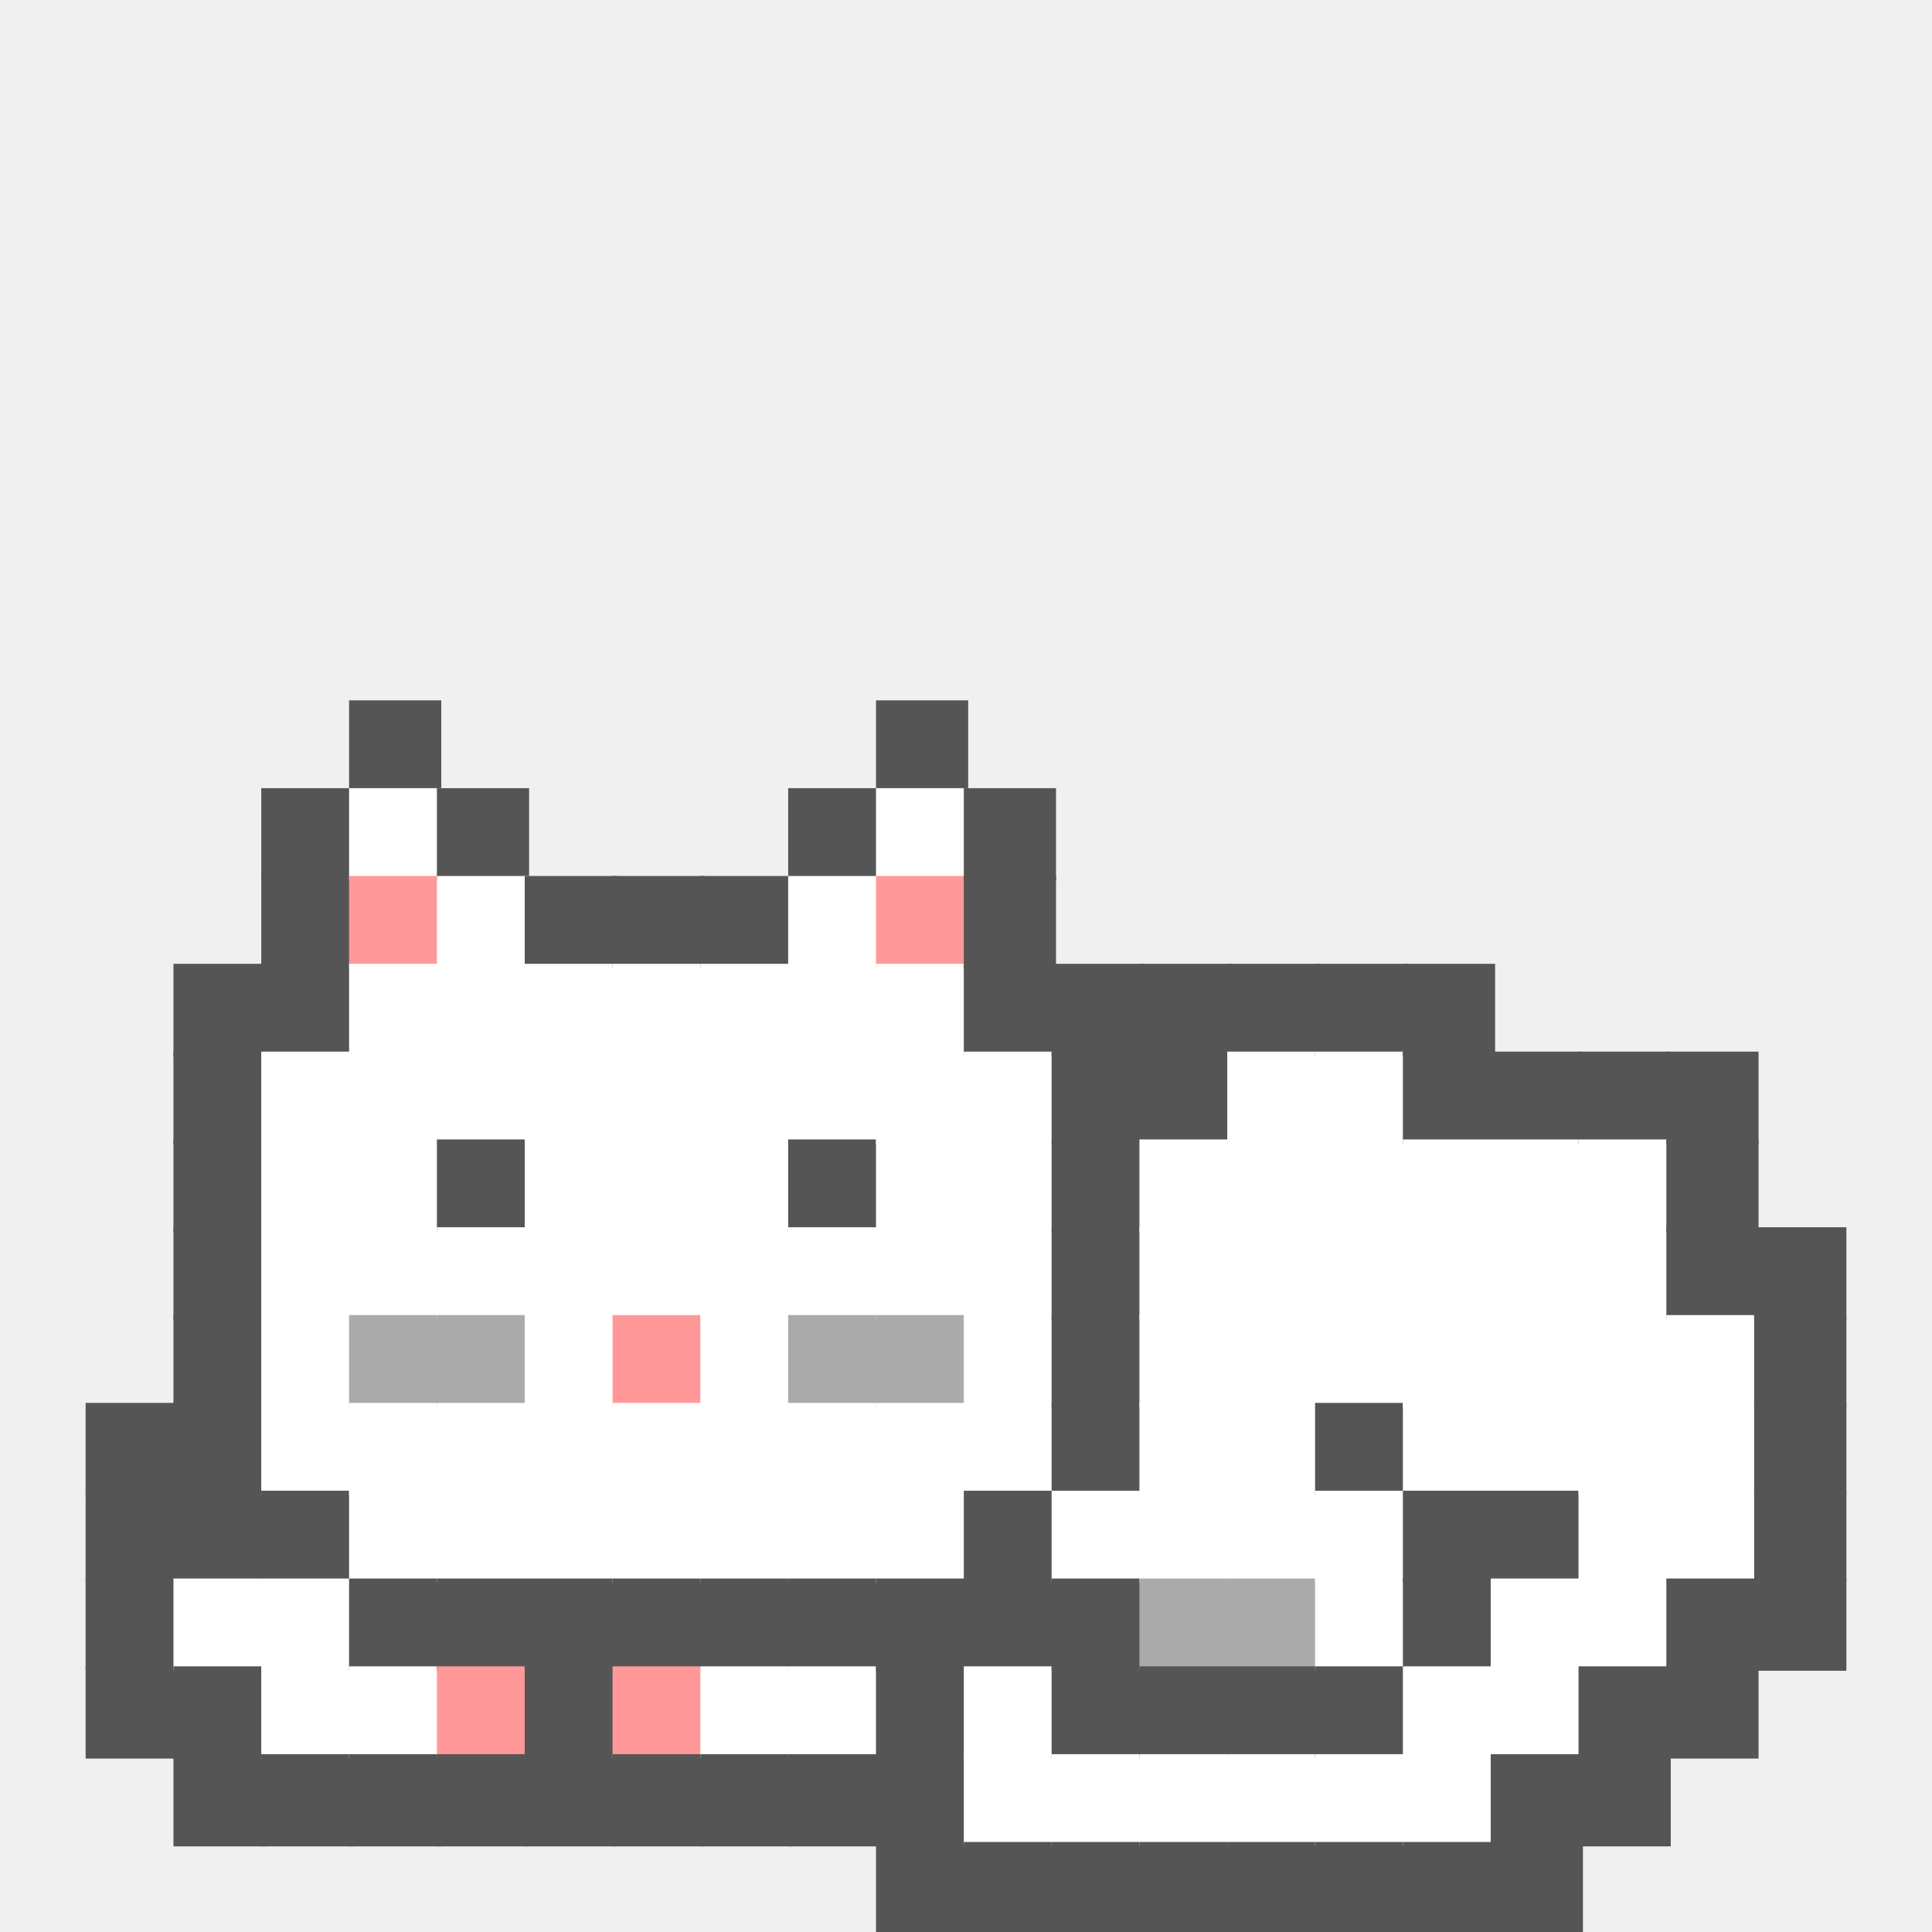
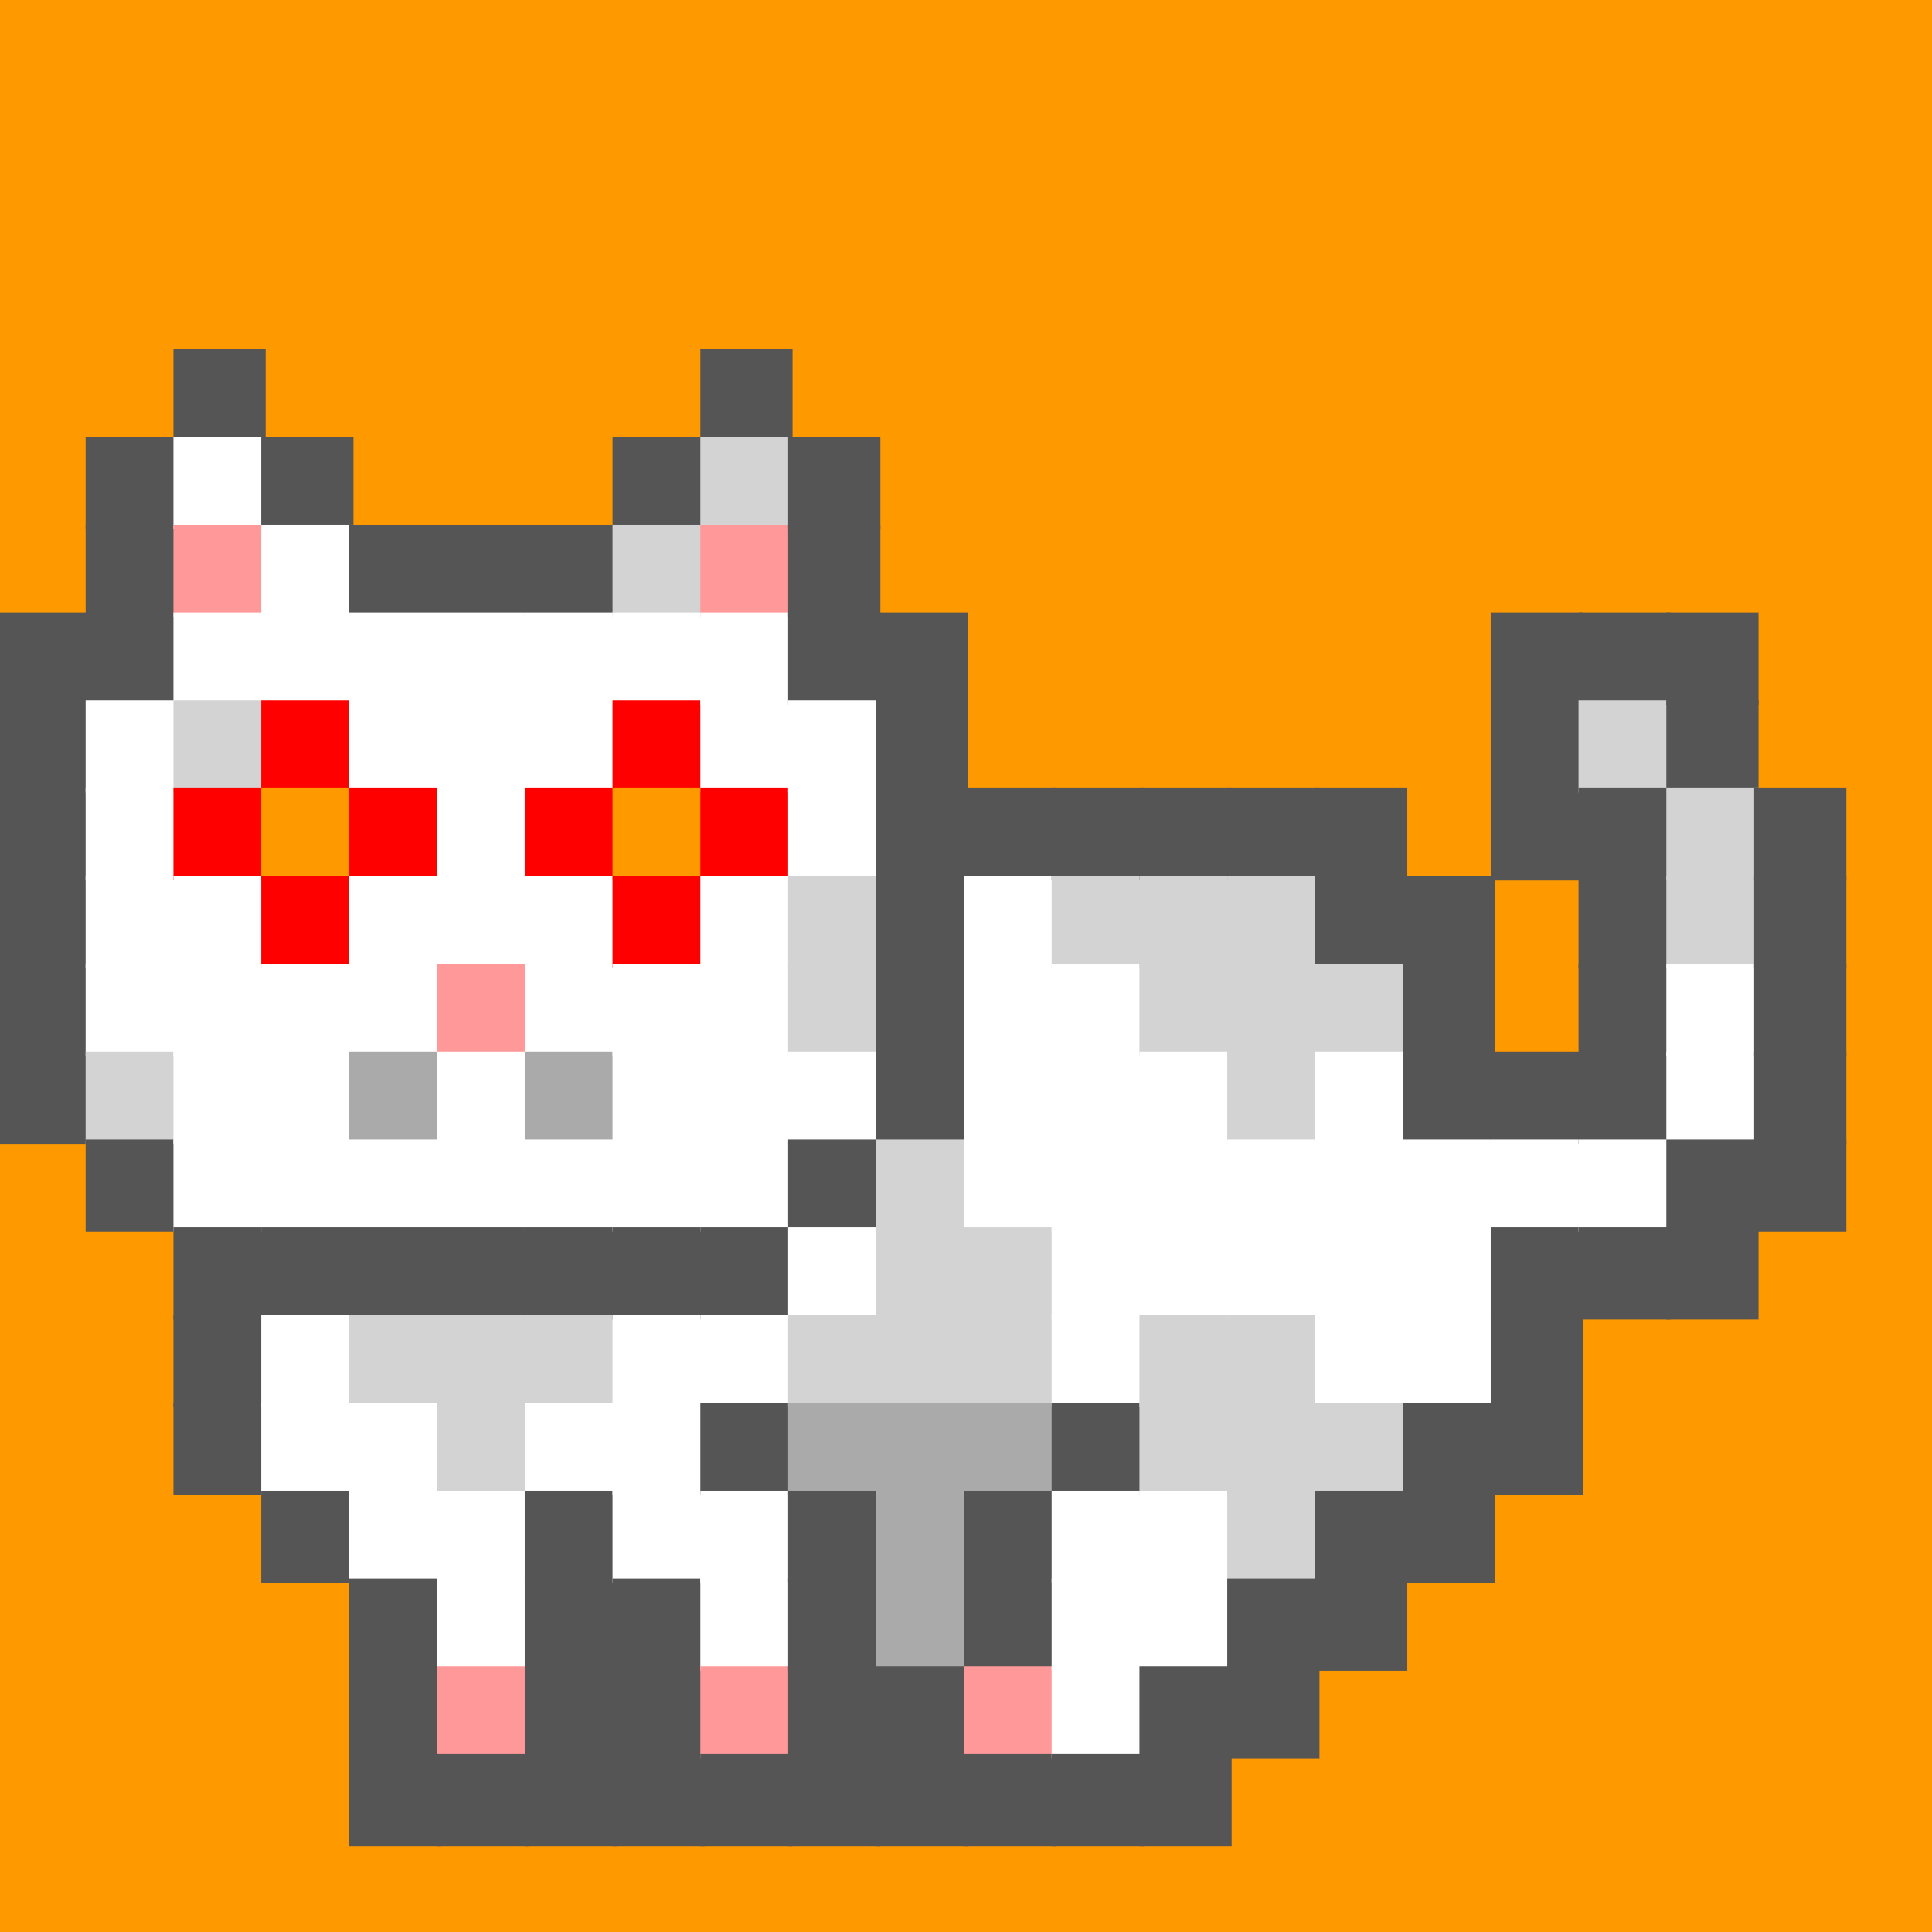
<svg xmlns="http://www.w3.org/2000/svg" viewBox="0 0 22 22">
-   <rect x="1" y="16" width="1" height="1" fill="#555555" stroke="#555555" stroke-width="0.05" />
-   <rect x="1" y="17" width="1" height="1" fill="#555555" stroke="#555555" stroke-width="0.05" />
-   <rect x="1" y="18" width="1" height="1" fill="#555555" stroke="#555555" stroke-width="0.05" />
-   <rect x="1" y="19" width="1" height="1" fill="#555555" stroke="#555555" stroke-width="0.05" />
-   <rect x="2" y="11" width="1" height="1" fill="#555555" stroke="#555555" stroke-width="0.05" />
-   <rect x="2" y="12" width="1" height="1" fill="#555555" stroke="#555555" stroke-width="0.05" />
-   <rect x="2" y="13" width="1" height="1" fill="#555555" stroke="#555555" stroke-width="0.05" />
+   <rect x="0" y="0" width="22" height="22" fill="#ff9900" />
+   <rect x="0" y="7" width="1" height="1" fill="#555555" stroke="#555555" stroke-width="0.05" />
+   <rect x="0" y="8" width="1" height="1" fill="#555555" stroke="#555555" stroke-width="0.05" />
+   <rect x="0" y="9" width="1" height="1" fill="#555555" stroke="#555555" stroke-width="0.05" />
+   <rect x="0" y="10" width="1" height="1" fill="#555555" stroke="#555555" stroke-width="0.05" />
+   <rect x="0" y="11" width="1" height="1" fill="#555555" stroke="#555555" stroke-width="0.05" />
+   <rect x="0" y="12" width="1" height="1" fill="#555555" stroke="#555555" stroke-width="0.05" />
+   <rect x="1" y="5" width="1" height="1" fill="#555555" stroke="#555555" stroke-width="0.05" />
+   <rect x="1" y="6" width="1" height="1" fill="#555555" stroke="#555555" stroke-width="0.05" />
+   <rect x="1" y="7" width="1" height="1" fill="#555555" stroke="#555555" stroke-width="0.05" />
+   <rect x="1" y="8" width="1" height="1" fill="#ffffff" stroke="#ffffff" stroke-width="0.05" />
+   <rect x="1" y="9" width="1" height="1" fill="#ffffff" stroke="#ffffff" stroke-width="0.05" />
+   <rect x="1" y="10" width="1" height="1" fill="#ffffff" stroke="#ffffff" stroke-width="0.05" />
+   <rect x="1" y="11" width="1" height="1" fill="#ffffff" stroke="#ffffff" stroke-width="0.05" />
+   <rect x="1" y="12" width="1" height="1" fill="#d3d3d3" stroke="#d3d3d3" stroke-width="0.05" />
+   <rect x="1" y="13" width="1" height="1" fill="#555555" stroke="#555555" stroke-width="0.05" />
+   <rect x="2" y="4" width="1" height="1" fill="#555555" stroke="#555555" stroke-width="0.05" />
+   <rect x="2" y="5" width="1" height="1" fill="#ffffff" stroke="#ffffff" stroke-width="0.05" />
+   <rect x="2" y="6" width="1" height="1" fill="#ff9999" stroke="#ff9999" stroke-width="0.05" />
+   <rect x="2" y="7" width="1" height="1" fill="#ffffff" stroke="#ffffff" stroke-width="0.05" />
+   <rect x="2" y="8" width="1" height="1" fill="#d3d3d3" stroke="#d3d3d3" stroke-width="0.05" />
+   <rect x="2" y="9" width="1" height="1" fill="#ff0000" stroke="#ff0000" stroke-width="0.05" />
+   <rect x="2" y="10" width="1" height="1" fill="#ffffff" stroke="#ffffff" stroke-width="0.05" />
+   <rect x="2" y="11" width="1" height="1" fill="#ffffff" stroke="#ffffff" stroke-width="0.05" />
+   <rect x="2" y="12" width="1" height="1" fill="#ffffff" stroke="#ffffff" stroke-width="0.05" />
+   <rect x="2" y="13" width="1" height="1" fill="#ffffff" stroke="#ffffff" stroke-width="0.05" />
  <rect x="2" y="14" width="1" height="1" fill="#555555" stroke="#555555" stroke-width="0.05" />
  <rect x="2" y="15" width="1" height="1" fill="#555555" stroke="#555555" stroke-width="0.05" />
  <rect x="2" y="16" width="1" height="1" fill="#555555" stroke="#555555" stroke-width="0.05" />
-   <rect x="2" y="17" width="1" height="1" fill="#555555" stroke="#555555" stroke-width="0.05" />
-   <rect x="2" y="18" width="1" height="1" fill="#ffffff" stroke="#ffffff" stroke-width="0.05" />
-   <rect x="2" y="19" width="1" height="1" fill="#555555" stroke="#555555" stroke-width="0.05" />
-   <rect x="2" y="20" width="1" height="1" fill="#555555" stroke="#555555" stroke-width="0.05" />
-   <rect x="3" y="9" width="1" height="1" fill="#555555" stroke="#555555" stroke-width="0.05" />
-   <rect x="3" y="10" width="1" height="1" fill="#555555" stroke="#555555" stroke-width="0.05" />
-   <rect x="3" y="11" width="1" height="1" fill="#555555" stroke="#555555" stroke-width="0.05" />
+   <rect x="3" y="5" width="1" height="1" fill="#555555" stroke="#555555" stroke-width="0.05" />
+   <rect x="3" y="6" width="1" height="1" fill="#ffffff" stroke="#ffffff" stroke-width="0.05" />
+   <rect x="3" y="7" width="1" height="1" fill="#ffffff" stroke="#ffffff" stroke-width="0.05" />
+   <rect x="3" y="8" width="1" height="1" fill="#ff0000" stroke="#ff0000" stroke-width="0.05" />
+   <rect x="3" y="9" width="1" height="1" fill="#ff9900" stroke="#ff9900" stroke-width="0.05" />
+   <rect x="3" y="10" width="1" height="1" fill="#ff0000" stroke="#ff0000" stroke-width="0.05" />
+   <rect x="3" y="11" width="1" height="1" fill="#ffffff" stroke="#ffffff" stroke-width="0.05" />
  <rect x="3" y="12" width="1" height="1" fill="#ffffff" stroke="#ffffff" stroke-width="0.05" />
  <rect x="3" y="13" width="1" height="1" fill="#ffffff" stroke="#ffffff" stroke-width="0.05" />
-   <rect x="3" y="14" width="1" height="1" fill="#ffffff" stroke="#ffffff" stroke-width="0.05" />
+   <rect x="3" y="14" width="1" height="1" fill="#555555" stroke="#555555" stroke-width="0.05" />
  <rect x="3" y="15" width="1" height="1" fill="#ffffff" stroke="#ffffff" stroke-width="0.05" />
  <rect x="3" y="16" width="1" height="1" fill="#ffffff" stroke="#ffffff" stroke-width="0.05" />
  <rect x="3" y="17" width="1" height="1" fill="#555555" stroke="#555555" stroke-width="0.05" />
-   <rect x="3" y="18" width="1" height="1" fill="#ffffff" stroke="#ffffff" stroke-width="0.05" />
-   <rect x="3" y="19" width="1" height="1" fill="#ffffff" stroke="#ffffff" stroke-width="0.05" />
-   <rect x="3" y="20" width="1" height="1" fill="#555555" stroke="#555555" stroke-width="0.05" />
-   <rect x="4" y="8" width="1" height="1" fill="#555555" stroke="#555555" stroke-width="0.05" />
-   <rect x="4" y="9" width="1" height="1" fill="#ffffff" stroke="#ffffff" stroke-width="0.05" />
-   <rect x="4" y="10" width="1" height="1" fill="#ff9999" stroke="#ff9999" stroke-width="0.05" />
+   <rect x="4" y="6" width="1" height="1" fill="#555555" stroke="#555555" stroke-width="0.05" />
+   <rect x="4" y="7" width="1" height="1" fill="#ffffff" stroke="#ffffff" stroke-width="0.05" />
+   <rect x="4" y="8" width="1" height="1" fill="#ffffff" stroke="#ffffff" stroke-width="0.05" />
+   <rect x="4" y="9" width="1" height="1" fill="#ff0000" stroke="#ff0000" stroke-width="0.05" />
+   <rect x="4" y="10" width="1" height="1" fill="#ffffff" stroke="#ffffff" stroke-width="0.05" />
  <rect x="4" y="11" width="1" height="1" fill="#ffffff" stroke="#ffffff" stroke-width="0.05" />
-   <rect x="4" y="12" width="1" height="1" fill="#ffffff" stroke="#ffffff" stroke-width="0.05" />
+   <rect x="4" y="12" width="1" height="1" fill="#aaaaaa" stroke="#aaaaaa" stroke-width="0.05" />
  <rect x="4" y="13" width="1" height="1" fill="#ffffff" stroke="#ffffff" stroke-width="0.05" />
-   <rect x="4" y="14" width="1" height="1" fill="#ffffff" stroke="#ffffff" stroke-width="0.05" />
-   <rect x="4" y="15" width="1" height="1" fill="#aaaaaa" stroke="#aaaaaa" stroke-width="0.05" />
+   <rect x="4" y="14" width="1" height="1" fill="#555555" stroke="#555555" stroke-width="0.05" />
+   <rect x="4" y="15" width="1" height="1" fill="#d3d3d3" stroke="#d3d3d3" stroke-width="0.05" />
  <rect x="4" y="16" width="1" height="1" fill="#ffffff" stroke="#ffffff" stroke-width="0.05" />
  <rect x="4" y="17" width="1" height="1" fill="#ffffff" stroke="#ffffff" stroke-width="0.05" />
  <rect x="4" y="18" width="1" height="1" fill="#555555" stroke="#555555" stroke-width="0.05" />
-   <rect x="4" y="19" width="1" height="1" fill="#ffffff" stroke="#ffffff" stroke-width="0.05" />
+   <rect x="4" y="19" width="1" height="1" fill="#555555" stroke="#555555" stroke-width="0.05" />
  <rect x="4" y="20" width="1" height="1" fill="#555555" stroke="#555555" stroke-width="0.05" />
-   <rect x="5" y="9" width="1" height="1" fill="#555555" stroke="#555555" stroke-width="0.05" />
+   <rect x="5" y="6" width="1" height="1" fill="#555555" stroke="#555555" stroke-width="0.05" />
+   <rect x="5" y="7" width="1" height="1" fill="#ffffff" stroke="#ffffff" stroke-width="0.05" />
+   <rect x="5" y="8" width="1" height="1" fill="#ffffff" stroke="#ffffff" stroke-width="0.05" />
+   <rect x="5" y="9" width="1" height="1" fill="#ffffff" stroke="#ffffff" stroke-width="0.05" />
  <rect x="5" y="10" width="1" height="1" fill="#ffffff" stroke="#ffffff" stroke-width="0.05" />
-   <rect x="5" y="11" width="1" height="1" fill="#ffffff" stroke="#ffffff" stroke-width="0.05" />
+   <rect x="5" y="11" width="1" height="1" fill="#ff9999" stroke="#ff9999" stroke-width="0.05" />
  <rect x="5" y="12" width="1" height="1" fill="#ffffff" stroke="#ffffff" stroke-width="0.05" />
-   <rect x="5" y="13" width="1" height="1" fill="#555555" stroke="#555555" stroke-width="0.05" />
-   <rect x="5" y="14" width="1" height="1" fill="#ffffff" stroke="#ffffff" stroke-width="0.05" />
-   <rect x="5" y="15" width="1" height="1" fill="#aaaaaa" stroke="#aaaaaa" stroke-width="0.05" />
-   <rect x="5" y="16" width="1" height="1" fill="#ffffff" stroke="#ffffff" stroke-width="0.05" />
+   <rect x="5" y="13" width="1" height="1" fill="#ffffff" stroke="#ffffff" stroke-width="0.05" />
+   <rect x="5" y="14" width="1" height="1" fill="#555555" stroke="#555555" stroke-width="0.05" />
+   <rect x="5" y="15" width="1" height="1" fill="#d3d3d3" stroke="#d3d3d3" stroke-width="0.05" />
+   <rect x="5" y="16" width="1" height="1" fill="#d3d3d3" stroke="#d3d3d3" stroke-width="0.05" />
  <rect x="5" y="17" width="1" height="1" fill="#ffffff" stroke="#ffffff" stroke-width="0.05" />
-   <rect x="5" y="18" width="1" height="1" fill="#555555" stroke="#555555" stroke-width="0.05" />
+   <rect x="5" y="18" width="1" height="1" fill="#ffffff" stroke="#ffffff" stroke-width="0.05" />
  <rect x="5" y="19" width="1" height="1" fill="#ff9999" stroke="#ff9999" stroke-width="0.05" />
  <rect x="5" y="20" width="1" height="1" fill="#555555" stroke="#555555" stroke-width="0.05" />
-   <rect x="6" y="10" width="1" height="1" fill="#555555" stroke="#555555" stroke-width="0.05" />
+   <rect x="6" y="6" width="1" height="1" fill="#555555" stroke="#555555" stroke-width="0.05" />
+   <rect x="6" y="7" width="1" height="1" fill="#ffffff" stroke="#ffffff" stroke-width="0.05" />
+   <rect x="6" y="8" width="1" height="1" fill="#ffffff" stroke="#ffffff" stroke-width="0.05" />
+   <rect x="6" y="9" width="1" height="1" fill="#ff0000" stroke="#ff0000" stroke-width="0.05" />
+   <rect x="6" y="10" width="1" height="1" fill="#ffffff" stroke="#ffffff" stroke-width="0.05" />
  <rect x="6" y="11" width="1" height="1" fill="#ffffff" stroke="#ffffff" stroke-width="0.05" />
-   <rect x="6" y="12" width="1" height="1" fill="#ffffff" stroke="#ffffff" stroke-width="0.05" />
+   <rect x="6" y="12" width="1" height="1" fill="#aaaaaa" stroke="#aaaaaa" stroke-width="0.05" />
  <rect x="6" y="13" width="1" height="1" fill="#ffffff" stroke="#ffffff" stroke-width="0.05" />
-   <rect x="6" y="14" width="1" height="1" fill="#ffffff" stroke="#ffffff" stroke-width="0.05" />
-   <rect x="6" y="15" width="1" height="1" fill="#ffffff" stroke="#ffffff" stroke-width="0.05" />
+   <rect x="6" y="14" width="1" height="1" fill="#555555" stroke="#555555" stroke-width="0.05" />
+   <rect x="6" y="15" width="1" height="1" fill="#d3d3d3" stroke="#d3d3d3" stroke-width="0.05" />
  <rect x="6" y="16" width="1" height="1" fill="#ffffff" stroke="#ffffff" stroke-width="0.05" />
-   <rect x="6" y="17" width="1" height="1" fill="#ffffff" stroke="#ffffff" stroke-width="0.05" />
+   <rect x="6" y="17" width="1" height="1" fill="#555555" stroke="#555555" stroke-width="0.05" />
  <rect x="6" y="18" width="1" height="1" fill="#555555" stroke="#555555" stroke-width="0.05" />
  <rect x="6" y="19" width="1" height="1" fill="#555555" stroke="#555555" stroke-width="0.05" />
  <rect x="6" y="20" width="1" height="1" fill="#555555" stroke="#555555" stroke-width="0.05" />
-   <rect x="7" y="10" width="1" height="1" fill="#555555" stroke="#555555" stroke-width="0.05" />
+   <rect x="7" y="5" width="1" height="1" fill="#555555" stroke="#555555" stroke-width="0.05" />
+   <rect x="7" y="6" width="1" height="1" fill="#d3d3d3" stroke="#d3d3d3" stroke-width="0.05" />
+   <rect x="7" y="7" width="1" height="1" fill="#ffffff" stroke="#ffffff" stroke-width="0.05" />
+   <rect x="7" y="8" width="1" height="1" fill="#ff0000" stroke="#ff0000" stroke-width="0.05" />
+   <rect x="7" y="9" width="1" height="1" fill="#ff9900" stroke="#ff9900" stroke-width="0.05" />
+   <rect x="7" y="10" width="1" height="1" fill="#ff0000" stroke="#ff0000" stroke-width="0.05" />
  <rect x="7" y="11" width="1" height="1" fill="#ffffff" stroke="#ffffff" stroke-width="0.05" />
  <rect x="7" y="12" width="1" height="1" fill="#ffffff" stroke="#ffffff" stroke-width="0.05" />
  <rect x="7" y="13" width="1" height="1" fill="#ffffff" stroke="#ffffff" stroke-width="0.05" />
-   <rect x="7" y="14" width="1" height="1" fill="#ffffff" stroke="#ffffff" stroke-width="0.05" />
-   <rect x="7" y="15" width="1" height="1" fill="#ff9999" stroke="#ff9999" stroke-width="0.05" />
+   <rect x="7" y="14" width="1" height="1" fill="#555555" stroke="#555555" stroke-width="0.05" />
+   <rect x="7" y="15" width="1" height="1" fill="#ffffff" stroke="#ffffff" stroke-width="0.05" />
  <rect x="7" y="16" width="1" height="1" fill="#ffffff" stroke="#ffffff" stroke-width="0.05" />
  <rect x="7" y="17" width="1" height="1" fill="#ffffff" stroke="#ffffff" stroke-width="0.05" />
  <rect x="7" y="18" width="1" height="1" fill="#555555" stroke="#555555" stroke-width="0.05" />
-   <rect x="7" y="19" width="1" height="1" fill="#ff9999" stroke="#ff9999" stroke-width="0.05" />
+   <rect x="7" y="19" width="1" height="1" fill="#555555" stroke="#555555" stroke-width="0.05" />
  <rect x="7" y="20" width="1" height="1" fill="#555555" stroke="#555555" stroke-width="0.05" />
-   <rect x="8" y="10" width="1" height="1" fill="#555555" stroke="#555555" stroke-width="0.05" />
+   <rect x="8" y="4" width="1" height="1" fill="#555555" stroke="#555555" stroke-width="0.05" />
+   <rect x="8" y="5" width="1" height="1" fill="#d3d3d3" stroke="#d3d3d3" stroke-width="0.05" />
+   <rect x="8" y="6" width="1" height="1" fill="#ff9999" stroke="#ff9999" stroke-width="0.05" />
+   <rect x="8" y="7" width="1" height="1" fill="#ffffff" stroke="#ffffff" stroke-width="0.05" />
+   <rect x="8" y="8" width="1" height="1" fill="#ffffff" stroke="#ffffff" stroke-width="0.05" />
+   <rect x="8" y="9" width="1" height="1" fill="#ff0000" stroke="#ff0000" stroke-width="0.05" />
+   <rect x="8" y="10" width="1" height="1" fill="#ffffff" stroke="#ffffff" stroke-width="0.05" />
  <rect x="8" y="11" width="1" height="1" fill="#ffffff" stroke="#ffffff" stroke-width="0.05" />
  <rect x="8" y="12" width="1" height="1" fill="#ffffff" stroke="#ffffff" stroke-width="0.05" />
  <rect x="8" y="13" width="1" height="1" fill="#ffffff" stroke="#ffffff" stroke-width="0.05" />
-   <rect x="8" y="14" width="1" height="1" fill="#ffffff" stroke="#ffffff" stroke-width="0.05" />
+   <rect x="8" y="14" width="1" height="1" fill="#555555" stroke="#555555" stroke-width="0.05" />
  <rect x="8" y="15" width="1" height="1" fill="#ffffff" stroke="#ffffff" stroke-width="0.05" />
-   <rect x="8" y="16" width="1" height="1" fill="#ffffff" stroke="#ffffff" stroke-width="0.05" />
+   <rect x="8" y="16" width="1" height="1" fill="#555555" stroke="#555555" stroke-width="0.05" />
  <rect x="8" y="17" width="1" height="1" fill="#ffffff" stroke="#ffffff" stroke-width="0.05" />
-   <rect x="8" y="18" width="1" height="1" fill="#555555" stroke="#555555" stroke-width="0.05" />
-   <rect x="8" y="19" width="1" height="1" fill="#ffffff" stroke="#ffffff" stroke-width="0.05" />
+   <rect x="8" y="18" width="1" height="1" fill="#ffffff" stroke="#ffffff" stroke-width="0.05" />
+   <rect x="8" y="19" width="1" height="1" fill="#ff9999" stroke="#ff9999" stroke-width="0.05" />
  <rect x="8" y="20" width="1" height="1" fill="#555555" stroke="#555555" stroke-width="0.05" />
-   <rect x="9" y="9" width="1" height="1" fill="#555555" stroke="#555555" stroke-width="0.05" />
-   <rect x="9" y="10" width="1" height="1" fill="#ffffff" stroke="#ffffff" stroke-width="0.05" />
-   <rect x="9" y="11" width="1" height="1" fill="#ffffff" stroke="#ffffff" stroke-width="0.05" />
+   <rect x="9" y="5" width="1" height="1" fill="#555555" stroke="#555555" stroke-width="0.05" />
+   <rect x="9" y="6" width="1" height="1" fill="#555555" stroke="#555555" stroke-width="0.05" />
+   <rect x="9" y="7" width="1" height="1" fill="#555555" stroke="#555555" stroke-width="0.05" />
+   <rect x="9" y="8" width="1" height="1" fill="#ffffff" stroke="#ffffff" stroke-width="0.05" />
+   <rect x="9" y="9" width="1" height="1" fill="#ffffff" stroke="#ffffff" stroke-width="0.05" />
+   <rect x="9" y="10" width="1" height="1" fill="#d3d3d3" stroke="#d3d3d3" stroke-width="0.05" />
+   <rect x="9" y="11" width="1" height="1" fill="#d3d3d3" stroke="#d3d3d3" stroke-width="0.05" />
  <rect x="9" y="12" width="1" height="1" fill="#ffffff" stroke="#ffffff" stroke-width="0.05" />
  <rect x="9" y="13" width="1" height="1" fill="#555555" stroke="#555555" stroke-width="0.05" />
  <rect x="9" y="14" width="1" height="1" fill="#ffffff" stroke="#ffffff" stroke-width="0.05" />
-   <rect x="9" y="15" width="1" height="1" fill="#aaaaaa" stroke="#aaaaaa" stroke-width="0.05" />
-   <rect x="9" y="16" width="1" height="1" fill="#ffffff" stroke="#ffffff" stroke-width="0.05" />
-   <rect x="9" y="17" width="1" height="1" fill="#ffffff" stroke="#ffffff" stroke-width="0.05" />
+   <rect x="9" y="15" width="1" height="1" fill="#d3d3d3" stroke="#d3d3d3" stroke-width="0.05" />
+   <rect x="9" y="16" width="1" height="1" fill="#aaaaaa" stroke="#aaaaaa" stroke-width="0.05" />
+   <rect x="9" y="17" width="1" height="1" fill="#555555" stroke="#555555" stroke-width="0.05" />
  <rect x="9" y="18" width="1" height="1" fill="#555555" stroke="#555555" stroke-width="0.05" />
-   <rect x="9" y="19" width="1" height="1" fill="#ffffff" stroke="#ffffff" stroke-width="0.05" />
+   <rect x="9" y="19" width="1" height="1" fill="#555555" stroke="#555555" stroke-width="0.05" />
  <rect x="9" y="20" width="1" height="1" fill="#555555" stroke="#555555" stroke-width="0.05" />
+   <rect x="10" y="7" width="1" height="1" fill="#555555" stroke="#555555" stroke-width="0.05" />
  <rect x="10" y="8" width="1" height="1" fill="#555555" stroke="#555555" stroke-width="0.05" />
-   <rect x="10" y="9" width="1" height="1" fill="#ffffff" stroke="#ffffff" stroke-width="0.05" />
-   <rect x="10" y="10" width="1" height="1" fill="#ff9999" stroke="#ff9999" stroke-width="0.05" />
-   <rect x="10" y="11" width="1" height="1" fill="#ffffff" stroke="#ffffff" stroke-width="0.05" />
-   <rect x="10" y="12" width="1" height="1" fill="#ffffff" stroke="#ffffff" stroke-width="0.05" />
-   <rect x="10" y="13" width="1" height="1" fill="#ffffff" stroke="#ffffff" stroke-width="0.05" />
-   <rect x="10" y="14" width="1" height="1" fill="#ffffff" stroke="#ffffff" stroke-width="0.05" />
-   <rect x="10" y="15" width="1" height="1" fill="#aaaaaa" stroke="#aaaaaa" stroke-width="0.05" />
-   <rect x="10" y="16" width="1" height="1" fill="#ffffff" stroke="#ffffff" stroke-width="0.05" />
-   <rect x="10" y="17" width="1" height="1" fill="#ffffff" stroke="#ffffff" stroke-width="0.05" />
-   <rect x="10" y="18" width="1" height="1" fill="#555555" stroke="#555555" stroke-width="0.05" />
+   <rect x="10" y="9" width="1" height="1" fill="#555555" stroke="#555555" stroke-width="0.05" />
+   <rect x="10" y="10" width="1" height="1" fill="#555555" stroke="#555555" stroke-width="0.05" />
+   <rect x="10" y="11" width="1" height="1" fill="#555555" stroke="#555555" stroke-width="0.05" />
+   <rect x="10" y="12" width="1" height="1" fill="#555555" stroke="#555555" stroke-width="0.05" />
+   <rect x="10" y="13" width="1" height="1" fill="#d3d3d3" stroke="#d3d3d3" stroke-width="0.05" />
+   <rect x="10" y="14" width="1" height="1" fill="#d3d3d3" stroke="#d3d3d3" stroke-width="0.05" />
+   <rect x="10" y="15" width="1" height="1" fill="#d3d3d3" stroke="#d3d3d3" stroke-width="0.05" />
+   <rect x="10" y="16" width="1" height="1" fill="#aaaaaa" stroke="#aaaaaa" stroke-width="0.05" />
+   <rect x="10" y="17" width="1" height="1" fill="#aaaaaa" stroke="#aaaaaa" stroke-width="0.05" />
+   <rect x="10" y="18" width="1" height="1" fill="#aaaaaa" stroke="#aaaaaa" stroke-width="0.05" />
  <rect x="10" y="19" width="1" height="1" fill="#555555" stroke="#555555" stroke-width="0.05" />
  <rect x="10" y="20" width="1" height="1" fill="#555555" stroke="#555555" stroke-width="0.05" />
-   <rect x="10" y="21" width="1" height="1" fill="#555555" stroke="#555555" stroke-width="0.05" />
  <rect x="11" y="9" width="1" height="1" fill="#555555" stroke="#555555" stroke-width="0.05" />
-   <rect x="11" y="10" width="1" height="1" fill="#555555" stroke="#555555" stroke-width="0.05" />
-   <rect x="11" y="11" width="1" height="1" fill="#555555" stroke="#555555" stroke-width="0.05" />
+   <rect x="11" y="10" width="1" height="1" fill="#ffffff" stroke="#ffffff" stroke-width="0.05" />
+   <rect x="11" y="11" width="1" height="1" fill="#ffffff" stroke="#ffffff" stroke-width="0.05" />
  <rect x="11" y="12" width="1" height="1" fill="#ffffff" stroke="#ffffff" stroke-width="0.05" />
  <rect x="11" y="13" width="1" height="1" fill="#ffffff" stroke="#ffffff" stroke-width="0.05" />
-   <rect x="11" y="14" width="1" height="1" fill="#ffffff" stroke="#ffffff" stroke-width="0.05" />
-   <rect x="11" y="15" width="1" height="1" fill="#ffffff" stroke="#ffffff" stroke-width="0.05" />
-   <rect x="11" y="16" width="1" height="1" fill="#ffffff" stroke="#ffffff" stroke-width="0.05" />
+   <rect x="11" y="14" width="1" height="1" fill="#d3d3d3" stroke="#d3d3d3" stroke-width="0.05" />
+   <rect x="11" y="15" width="1" height="1" fill="#d3d3d3" stroke="#d3d3d3" stroke-width="0.05" />
+   <rect x="11" y="16" width="1" height="1" fill="#aaaaaa" stroke="#aaaaaa" stroke-width="0.05" />
  <rect x="11" y="17" width="1" height="1" fill="#555555" stroke="#555555" stroke-width="0.05" />
  <rect x="11" y="18" width="1" height="1" fill="#555555" stroke="#555555" stroke-width="0.05" />
-   <rect x="11" y="19" width="1" height="1" fill="#ffffff" stroke="#ffffff" stroke-width="0.05" />
-   <rect x="11" y="20" width="1" height="1" fill="#ffffff" stroke="#ffffff" stroke-width="0.05" />
-   <rect x="11" y="21" width="1" height="1" fill="#555555" stroke="#555555" stroke-width="0.05" />
-   <rect x="12" y="11" width="1" height="1" fill="#555555" stroke="#555555" stroke-width="0.05" />
-   <rect x="12" y="12" width="1" height="1" fill="#555555" stroke="#555555" stroke-width="0.05" />
-   <rect x="12" y="13" width="1" height="1" fill="#555555" stroke="#555555" stroke-width="0.05" />
-   <rect x="12" y="14" width="1" height="1" fill="#555555" stroke="#555555" stroke-width="0.05" />
-   <rect x="12" y="15" width="1" height="1" fill="#555555" stroke="#555555" stroke-width="0.05" />
+   <rect x="11" y="19" width="1" height="1" fill="#ff9999" stroke="#ff9999" stroke-width="0.05" />
+   <rect x="11" y="20" width="1" height="1" fill="#555555" stroke="#555555" stroke-width="0.05" />
+   <rect x="12" y="9" width="1" height="1" fill="#555555" stroke="#555555" stroke-width="0.05" />
+   <rect x="12" y="10" width="1" height="1" fill="#d3d3d3" stroke="#d3d3d3" stroke-width="0.05" />
+   <rect x="12" y="11" width="1" height="1" fill="#ffffff" stroke="#ffffff" stroke-width="0.05" />
+   <rect x="12" y="12" width="1" height="1" fill="#ffffff" stroke="#ffffff" stroke-width="0.05" />
+   <rect x="12" y="13" width="1" height="1" fill="#ffffff" stroke="#ffffff" stroke-width="0.05" />
+   <rect x="12" y="14" width="1" height="1" fill="#ffffff" stroke="#ffffff" stroke-width="0.05" />
+   <rect x="12" y="15" width="1" height="1" fill="#ffffff" stroke="#ffffff" stroke-width="0.05" />
  <rect x="12" y="16" width="1" height="1" fill="#555555" stroke="#555555" stroke-width="0.05" />
  <rect x="12" y="17" width="1" height="1" fill="#ffffff" stroke="#ffffff" stroke-width="0.05" />
-   <rect x="12" y="18" width="1" height="1" fill="#555555" stroke="#555555" stroke-width="0.05" />
-   <rect x="12" y="19" width="1" height="1" fill="#555555" stroke="#555555" stroke-width="0.05" />
-   <rect x="12" y="20" width="1" height="1" fill="#ffffff" stroke="#ffffff" stroke-width="0.05" />
-   <rect x="12" y="21" width="1" height="1" fill="#555555" stroke="#555555" stroke-width="0.05" />
-   <rect x="13" y="11" width="1" height="1" fill="#555555" stroke="#555555" stroke-width="0.05" />
-   <rect x="13" y="12" width="1" height="1" fill="#555555" stroke="#555555" stroke-width="0.05" />
+   <rect x="12" y="18" width="1" height="1" fill="#ffffff" stroke="#ffffff" stroke-width="0.05" />
+   <rect x="12" y="19" width="1" height="1" fill="#ffffff" stroke="#ffffff" stroke-width="0.05" />
+   <rect x="12" y="20" width="1" height="1" fill="#555555" stroke="#555555" stroke-width="0.05" />
+   <rect x="13" y="9" width="1" height="1" fill="#555555" stroke="#555555" stroke-width="0.05" />
+   <rect x="13" y="10" width="1" height="1" fill="#d3d3d3" stroke="#d3d3d3" stroke-width="0.05" />
+   <rect x="13" y="11" width="1" height="1" fill="#d3d3d3" stroke="#d3d3d3" stroke-width="0.05" />
+   <rect x="13" y="12" width="1" height="1" fill="#ffffff" stroke="#ffffff" stroke-width="0.05" />
  <rect x="13" y="13" width="1" height="1" fill="#ffffff" stroke="#ffffff" stroke-width="0.05" />
  <rect x="13" y="14" width="1" height="1" fill="#ffffff" stroke="#ffffff" stroke-width="0.05" />
-   <rect x="13" y="15" width="1" height="1" fill="#ffffff" stroke="#ffffff" stroke-width="0.05" />
-   <rect x="13" y="16" width="1" height="1" fill="#ffffff" stroke="#ffffff" stroke-width="0.05" />
+   <rect x="13" y="15" width="1" height="1" fill="#d3d3d3" stroke="#d3d3d3" stroke-width="0.05" />
+   <rect x="13" y="16" width="1" height="1" fill="#d3d3d3" stroke="#d3d3d3" stroke-width="0.05" />
  <rect x="13" y="17" width="1" height="1" fill="#ffffff" stroke="#ffffff" stroke-width="0.05" />
-   <rect x="13" y="18" width="1" height="1" fill="#aaaaaa" stroke="#aaaaaa" stroke-width="0.05" />
+   <rect x="13" y="18" width="1" height="1" fill="#ffffff" stroke="#ffffff" stroke-width="0.05" />
  <rect x="13" y="19" width="1" height="1" fill="#555555" stroke="#555555" stroke-width="0.05" />
-   <rect x="13" y="20" width="1" height="1" fill="#ffffff" stroke="#ffffff" stroke-width="0.05" />
-   <rect x="13" y="21" width="1" height="1" fill="#555555" stroke="#555555" stroke-width="0.05" />
-   <rect x="14" y="11" width="1" height="1" fill="#555555" stroke="#555555" stroke-width="0.05" />
-   <rect x="14" y="12" width="1" height="1" fill="#ffffff" stroke="#ffffff" stroke-width="0.05" />
+   <rect x="13" y="20" width="1" height="1" fill="#555555" stroke="#555555" stroke-width="0.05" />
+   <rect x="14" y="9" width="1" height="1" fill="#555555" stroke="#555555" stroke-width="0.05" />
+   <rect x="14" y="10" width="1" height="1" fill="#d3d3d3" stroke="#d3d3d3" stroke-width="0.05" />
+   <rect x="14" y="11" width="1" height="1" fill="#d3d3d3" stroke="#d3d3d3" stroke-width="0.05" />
+   <rect x="14" y="12" width="1" height="1" fill="#d3d3d3" stroke="#d3d3d3" stroke-width="0.05" />
  <rect x="14" y="13" width="1" height="1" fill="#ffffff" stroke="#ffffff" stroke-width="0.05" />
  <rect x="14" y="14" width="1" height="1" fill="#ffffff" stroke="#ffffff" stroke-width="0.05" />
-   <rect x="14" y="15" width="1" height="1" fill="#ffffff" stroke="#ffffff" stroke-width="0.05" />
-   <rect x="14" y="16" width="1" height="1" fill="#ffffff" stroke="#ffffff" stroke-width="0.05" />
-   <rect x="14" y="17" width="1" height="1" fill="#ffffff" stroke="#ffffff" stroke-width="0.05" />
-   <rect x="14" y="18" width="1" height="1" fill="#aaaaaa" stroke="#aaaaaa" stroke-width="0.05" />
+   <rect x="14" y="15" width="1" height="1" fill="#d3d3d3" stroke="#d3d3d3" stroke-width="0.05" />
+   <rect x="14" y="16" width="1" height="1" fill="#d3d3d3" stroke="#d3d3d3" stroke-width="0.05" />
+   <rect x="14" y="17" width="1" height="1" fill="#d3d3d3" stroke="#d3d3d3" stroke-width="0.05" />
+   <rect x="14" y="18" width="1" height="1" fill="#555555" stroke="#555555" stroke-width="0.05" />
  <rect x="14" y="19" width="1" height="1" fill="#555555" stroke="#555555" stroke-width="0.05" />
-   <rect x="14" y="20" width="1" height="1" fill="#ffffff" stroke="#ffffff" stroke-width="0.05" />
-   <rect x="14" y="21" width="1" height="1" fill="#555555" stroke="#555555" stroke-width="0.05" />
-   <rect x="15" y="11" width="1" height="1" fill="#555555" stroke="#555555" stroke-width="0.05" />
+   <rect x="15" y="9" width="1" height="1" fill="#555555" stroke="#555555" stroke-width="0.05" />
+   <rect x="15" y="10" width="1" height="1" fill="#555555" stroke="#555555" stroke-width="0.05" />
+   <rect x="15" y="11" width="1" height="1" fill="#d3d3d3" stroke="#d3d3d3" stroke-width="0.05" />
  <rect x="15" y="12" width="1" height="1" fill="#ffffff" stroke="#ffffff" stroke-width="0.05" />
  <rect x="15" y="13" width="1" height="1" fill="#ffffff" stroke="#ffffff" stroke-width="0.05" />
  <rect x="15" y="14" width="1" height="1" fill="#ffffff" stroke="#ffffff" stroke-width="0.05" />
  <rect x="15" y="15" width="1" height="1" fill="#ffffff" stroke="#ffffff" stroke-width="0.05" />
-   <rect x="15" y="16" width="1" height="1" fill="#555555" stroke="#555555" stroke-width="0.05" />
-   <rect x="15" y="17" width="1" height="1" fill="#ffffff" stroke="#ffffff" stroke-width="0.05" />
-   <rect x="15" y="18" width="1" height="1" fill="#ffffff" stroke="#ffffff" stroke-width="0.05" />
-   <rect x="15" y="19" width="1" height="1" fill="#555555" stroke="#555555" stroke-width="0.05" />
-   <rect x="15" y="20" width="1" height="1" fill="#ffffff" stroke="#ffffff" stroke-width="0.05" />
-   <rect x="15" y="21" width="1" height="1" fill="#555555" stroke="#555555" stroke-width="0.05" />
+   <rect x="15" y="16" width="1" height="1" fill="#d3d3d3" stroke="#d3d3d3" stroke-width="0.05" />
+   <rect x="15" y="17" width="1" height="1" fill="#555555" stroke="#555555" stroke-width="0.05" />
+   <rect x="15" y="18" width="1" height="1" fill="#555555" stroke="#555555" stroke-width="0.05" />
+   <rect x="16" y="10" width="1" height="1" fill="#555555" stroke="#555555" stroke-width="0.05" />
  <rect x="16" y="11" width="1" height="1" fill="#555555" stroke="#555555" stroke-width="0.05" />
  <rect x="16" y="12" width="1" height="1" fill="#555555" stroke="#555555" stroke-width="0.05" />
  <rect x="16" y="13" width="1" height="1" fill="#ffffff" stroke="#ffffff" stroke-width="0.05" />
  <rect x="16" y="14" width="1" height="1" fill="#ffffff" stroke="#ffffff" stroke-width="0.05" />
  <rect x="16" y="15" width="1" height="1" fill="#ffffff" stroke="#ffffff" stroke-width="0.05" />
-   <rect x="16" y="16" width="1" height="1" fill="#ffffff" stroke="#ffffff" stroke-width="0.05" />
+   <rect x="16" y="16" width="1" height="1" fill="#555555" stroke="#555555" stroke-width="0.05" />
  <rect x="16" y="17" width="1" height="1" fill="#555555" stroke="#555555" stroke-width="0.05" />
-   <rect x="16" y="18" width="1" height="1" fill="#555555" stroke="#555555" stroke-width="0.05" />
-   <rect x="16" y="19" width="1" height="1" fill="#ffffff" stroke="#ffffff" stroke-width="0.05" />
-   <rect x="16" y="20" width="1" height="1" fill="#ffffff" stroke="#ffffff" stroke-width="0.05" />
-   <rect x="16" y="21" width="1" height="1" fill="#555555" stroke="#555555" stroke-width="0.05" />
+   <rect x="17" y="7" width="1" height="1" fill="#555555" stroke="#555555" stroke-width="0.05" />
+   <rect x="17" y="8" width="1" height="1" fill="#555555" stroke="#555555" stroke-width="0.05" />
+   <rect x="17" y="9" width="1" height="1" fill="#555555" stroke="#555555" stroke-width="0.05" />
  <rect x="17" y="12" width="1" height="1" fill="#555555" stroke="#555555" stroke-width="0.05" />
  <rect x="17" y="13" width="1" height="1" fill="#ffffff" stroke="#ffffff" stroke-width="0.05" />
-   <rect x="17" y="14" width="1" height="1" fill="#ffffff" stroke="#ffffff" stroke-width="0.05" />
-   <rect x="17" y="15" width="1" height="1" fill="#ffffff" stroke="#ffffff" stroke-width="0.05" />
-   <rect x="17" y="16" width="1" height="1" fill="#ffffff" stroke="#ffffff" stroke-width="0.05" />
-   <rect x="17" y="17" width="1" height="1" fill="#555555" stroke="#555555" stroke-width="0.05" />
-   <rect x="17" y="18" width="1" height="1" fill="#ffffff" stroke="#ffffff" stroke-width="0.05" />
-   <rect x="17" y="19" width="1" height="1" fill="#ffffff" stroke="#ffffff" stroke-width="0.05" />
-   <rect x="17" y="20" width="1" height="1" fill="#555555" stroke="#555555" stroke-width="0.05" />
-   <rect x="17" y="21" width="1" height="1" fill="#555555" stroke="#555555" stroke-width="0.05" />
+   <rect x="17" y="14" width="1" height="1" fill="#555555" stroke="#555555" stroke-width="0.05" />
+   <rect x="17" y="15" width="1" height="1" fill="#555555" stroke="#555555" stroke-width="0.05" />
+   <rect x="17" y="16" width="1" height="1" fill="#555555" stroke="#555555" stroke-width="0.05" />
+   <rect x="18" y="7" width="1" height="1" fill="#555555" stroke="#555555" stroke-width="0.05" />
+   <rect x="18" y="8" width="1" height="1" fill="#d3d3d3" stroke="#d3d3d3" stroke-width="0.05" />
+   <rect x="18" y="9" width="1" height="1" fill="#555555" stroke="#555555" stroke-width="0.05" />
+   <rect x="18" y="10" width="1" height="1" fill="#555555" stroke="#555555" stroke-width="0.05" />
+   <rect x="18" y="11" width="1" height="1" fill="#555555" stroke="#555555" stroke-width="0.05" />
  <rect x="18" y="12" width="1" height="1" fill="#555555" stroke="#555555" stroke-width="0.05" />
  <rect x="18" y="13" width="1" height="1" fill="#ffffff" stroke="#ffffff" stroke-width="0.05" />
-   <rect x="18" y="14" width="1" height="1" fill="#ffffff" stroke="#ffffff" stroke-width="0.05" />
-   <rect x="18" y="15" width="1" height="1" fill="#ffffff" stroke="#ffffff" stroke-width="0.05" />
-   <rect x="18" y="16" width="1" height="1" fill="#ffffff" stroke="#ffffff" stroke-width="0.05" />
-   <rect x="18" y="17" width="1" height="1" fill="#ffffff" stroke="#ffffff" stroke-width="0.05" />
-   <rect x="18" y="18" width="1" height="1" fill="#ffffff" stroke="#ffffff" stroke-width="0.05" />
-   <rect x="18" y="19" width="1" height="1" fill="#555555" stroke="#555555" stroke-width="0.05" />
-   <rect x="18" y="20" width="1" height="1" fill="#555555" stroke="#555555" stroke-width="0.05" />
-   <rect x="19" y="12" width="1" height="1" fill="#555555" stroke="#555555" stroke-width="0.05" />
+   <rect x="18" y="14" width="1" height="1" fill="#555555" stroke="#555555" stroke-width="0.05" />
+   <rect x="19" y="7" width="1" height="1" fill="#555555" stroke="#555555" stroke-width="0.05" />
+   <rect x="19" y="8" width="1" height="1" fill="#555555" stroke="#555555" stroke-width="0.05" />
+   <rect x="19" y="9" width="1" height="1" fill="#d3d3d3" stroke="#d3d3d3" stroke-width="0.05" />
+   <rect x="19" y="10" width="1" height="1" fill="#d3d3d3" stroke="#d3d3d3" stroke-width="0.05" />
+   <rect x="19" y="11" width="1" height="1" fill="#ffffff" stroke="#ffffff" stroke-width="0.05" />
+   <rect x="19" y="12" width="1" height="1" fill="#ffffff" stroke="#ffffff" stroke-width="0.05" />
  <rect x="19" y="13" width="1" height="1" fill="#555555" stroke="#555555" stroke-width="0.05" />
  <rect x="19" y="14" width="1" height="1" fill="#555555" stroke="#555555" stroke-width="0.05" />
-   <rect x="19" y="15" width="1" height="1" fill="#ffffff" stroke="#ffffff" stroke-width="0.05" />
-   <rect x="19" y="16" width="1" height="1" fill="#ffffff" stroke="#ffffff" stroke-width="0.05" />
-   <rect x="19" y="17" width="1" height="1" fill="#ffffff" stroke="#ffffff" stroke-width="0.05" />
-   <rect x="19" y="18" width="1" height="1" fill="#555555" stroke="#555555" stroke-width="0.05" />
-   <rect x="19" y="19" width="1" height="1" fill="#555555" stroke="#555555" stroke-width="0.05" />
-   <rect x="20" y="14" width="1" height="1" fill="#555555" stroke="#555555" stroke-width="0.05" />
-   <rect x="20" y="15" width="1" height="1" fill="#555555" stroke="#555555" stroke-width="0.05" />
-   <rect x="20" y="16" width="1" height="1" fill="#555555" stroke="#555555" stroke-width="0.05" />
-   <rect x="20" y="17" width="1" height="1" fill="#555555" stroke="#555555" stroke-width="0.05" />
-   <rect x="20" y="18" width="1" height="1" fill="#555555" stroke="#555555" stroke-width="0.05" />
+   <rect x="20" y="9" width="1" height="1" fill="#555555" stroke="#555555" stroke-width="0.05" />
+   <rect x="20" y="10" width="1" height="1" fill="#555555" stroke="#555555" stroke-width="0.05" />
+   <rect x="20" y="11" width="1" height="1" fill="#555555" stroke="#555555" stroke-width="0.05" />
+   <rect x="20" y="12" width="1" height="1" fill="#555555" stroke="#555555" stroke-width="0.05" />
+   <rect x="20" y="13" width="1" height="1" fill="#555555" stroke="#555555" stroke-width="0.05" />
</svg>
